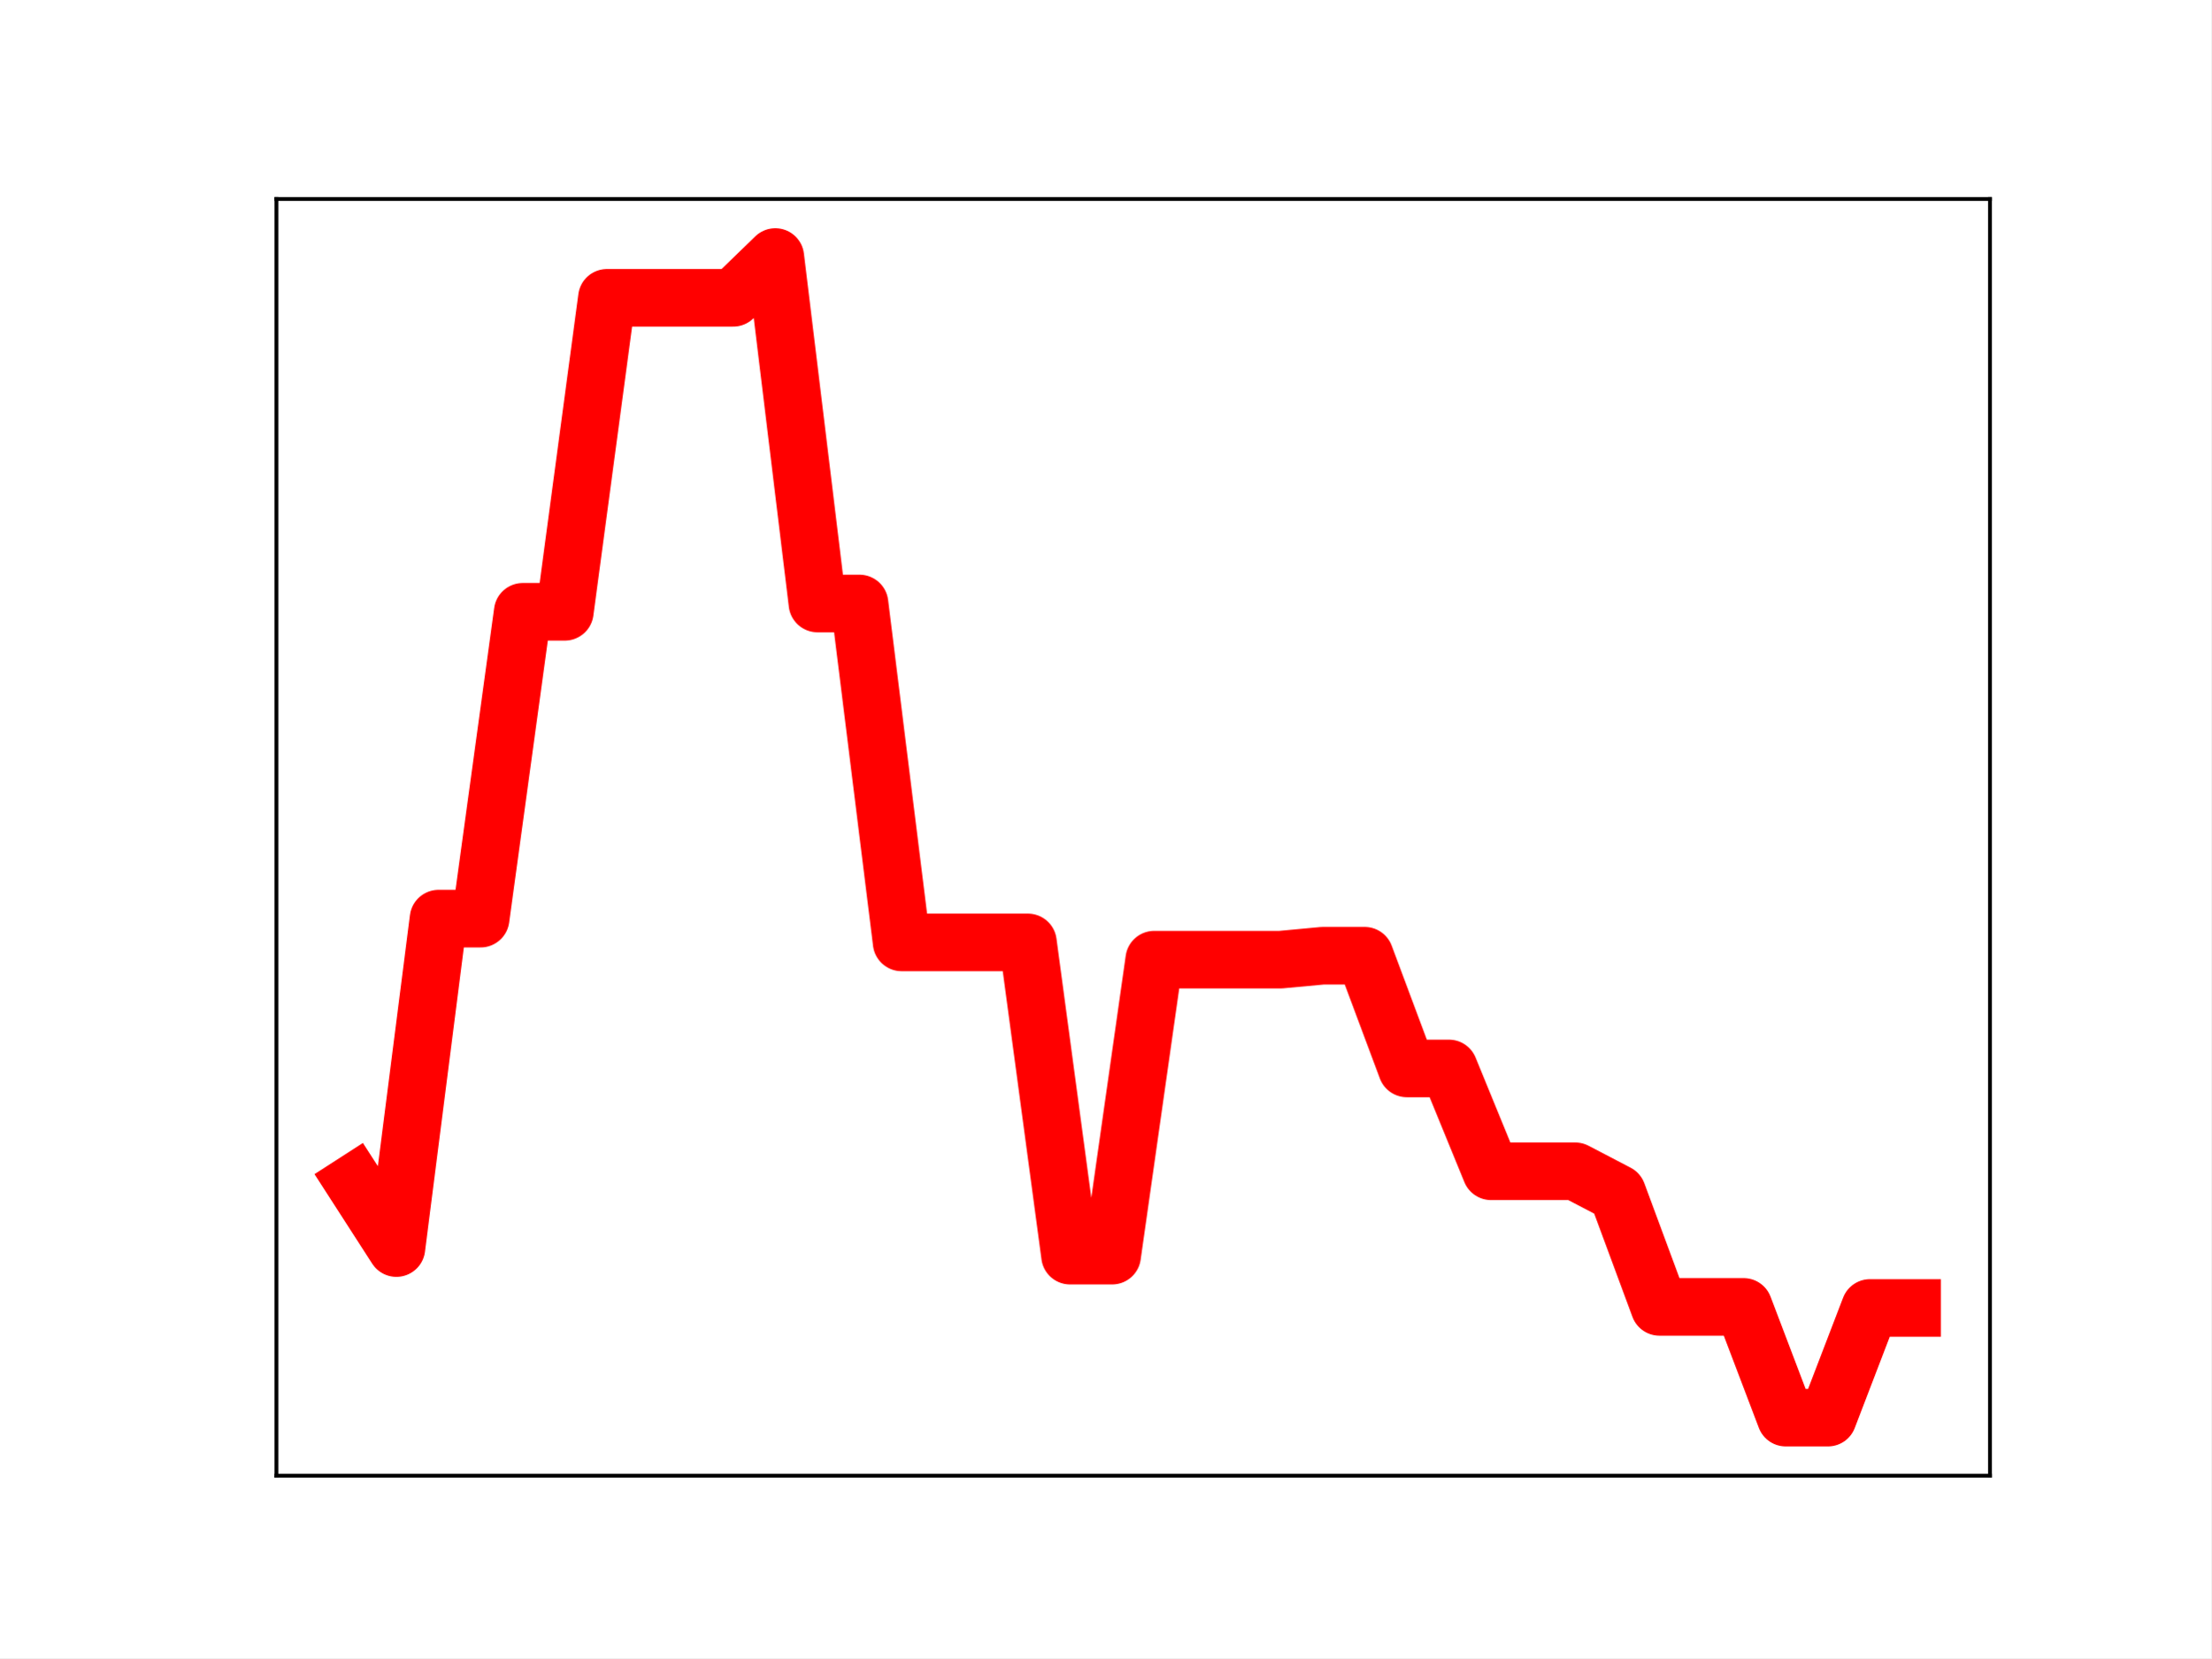
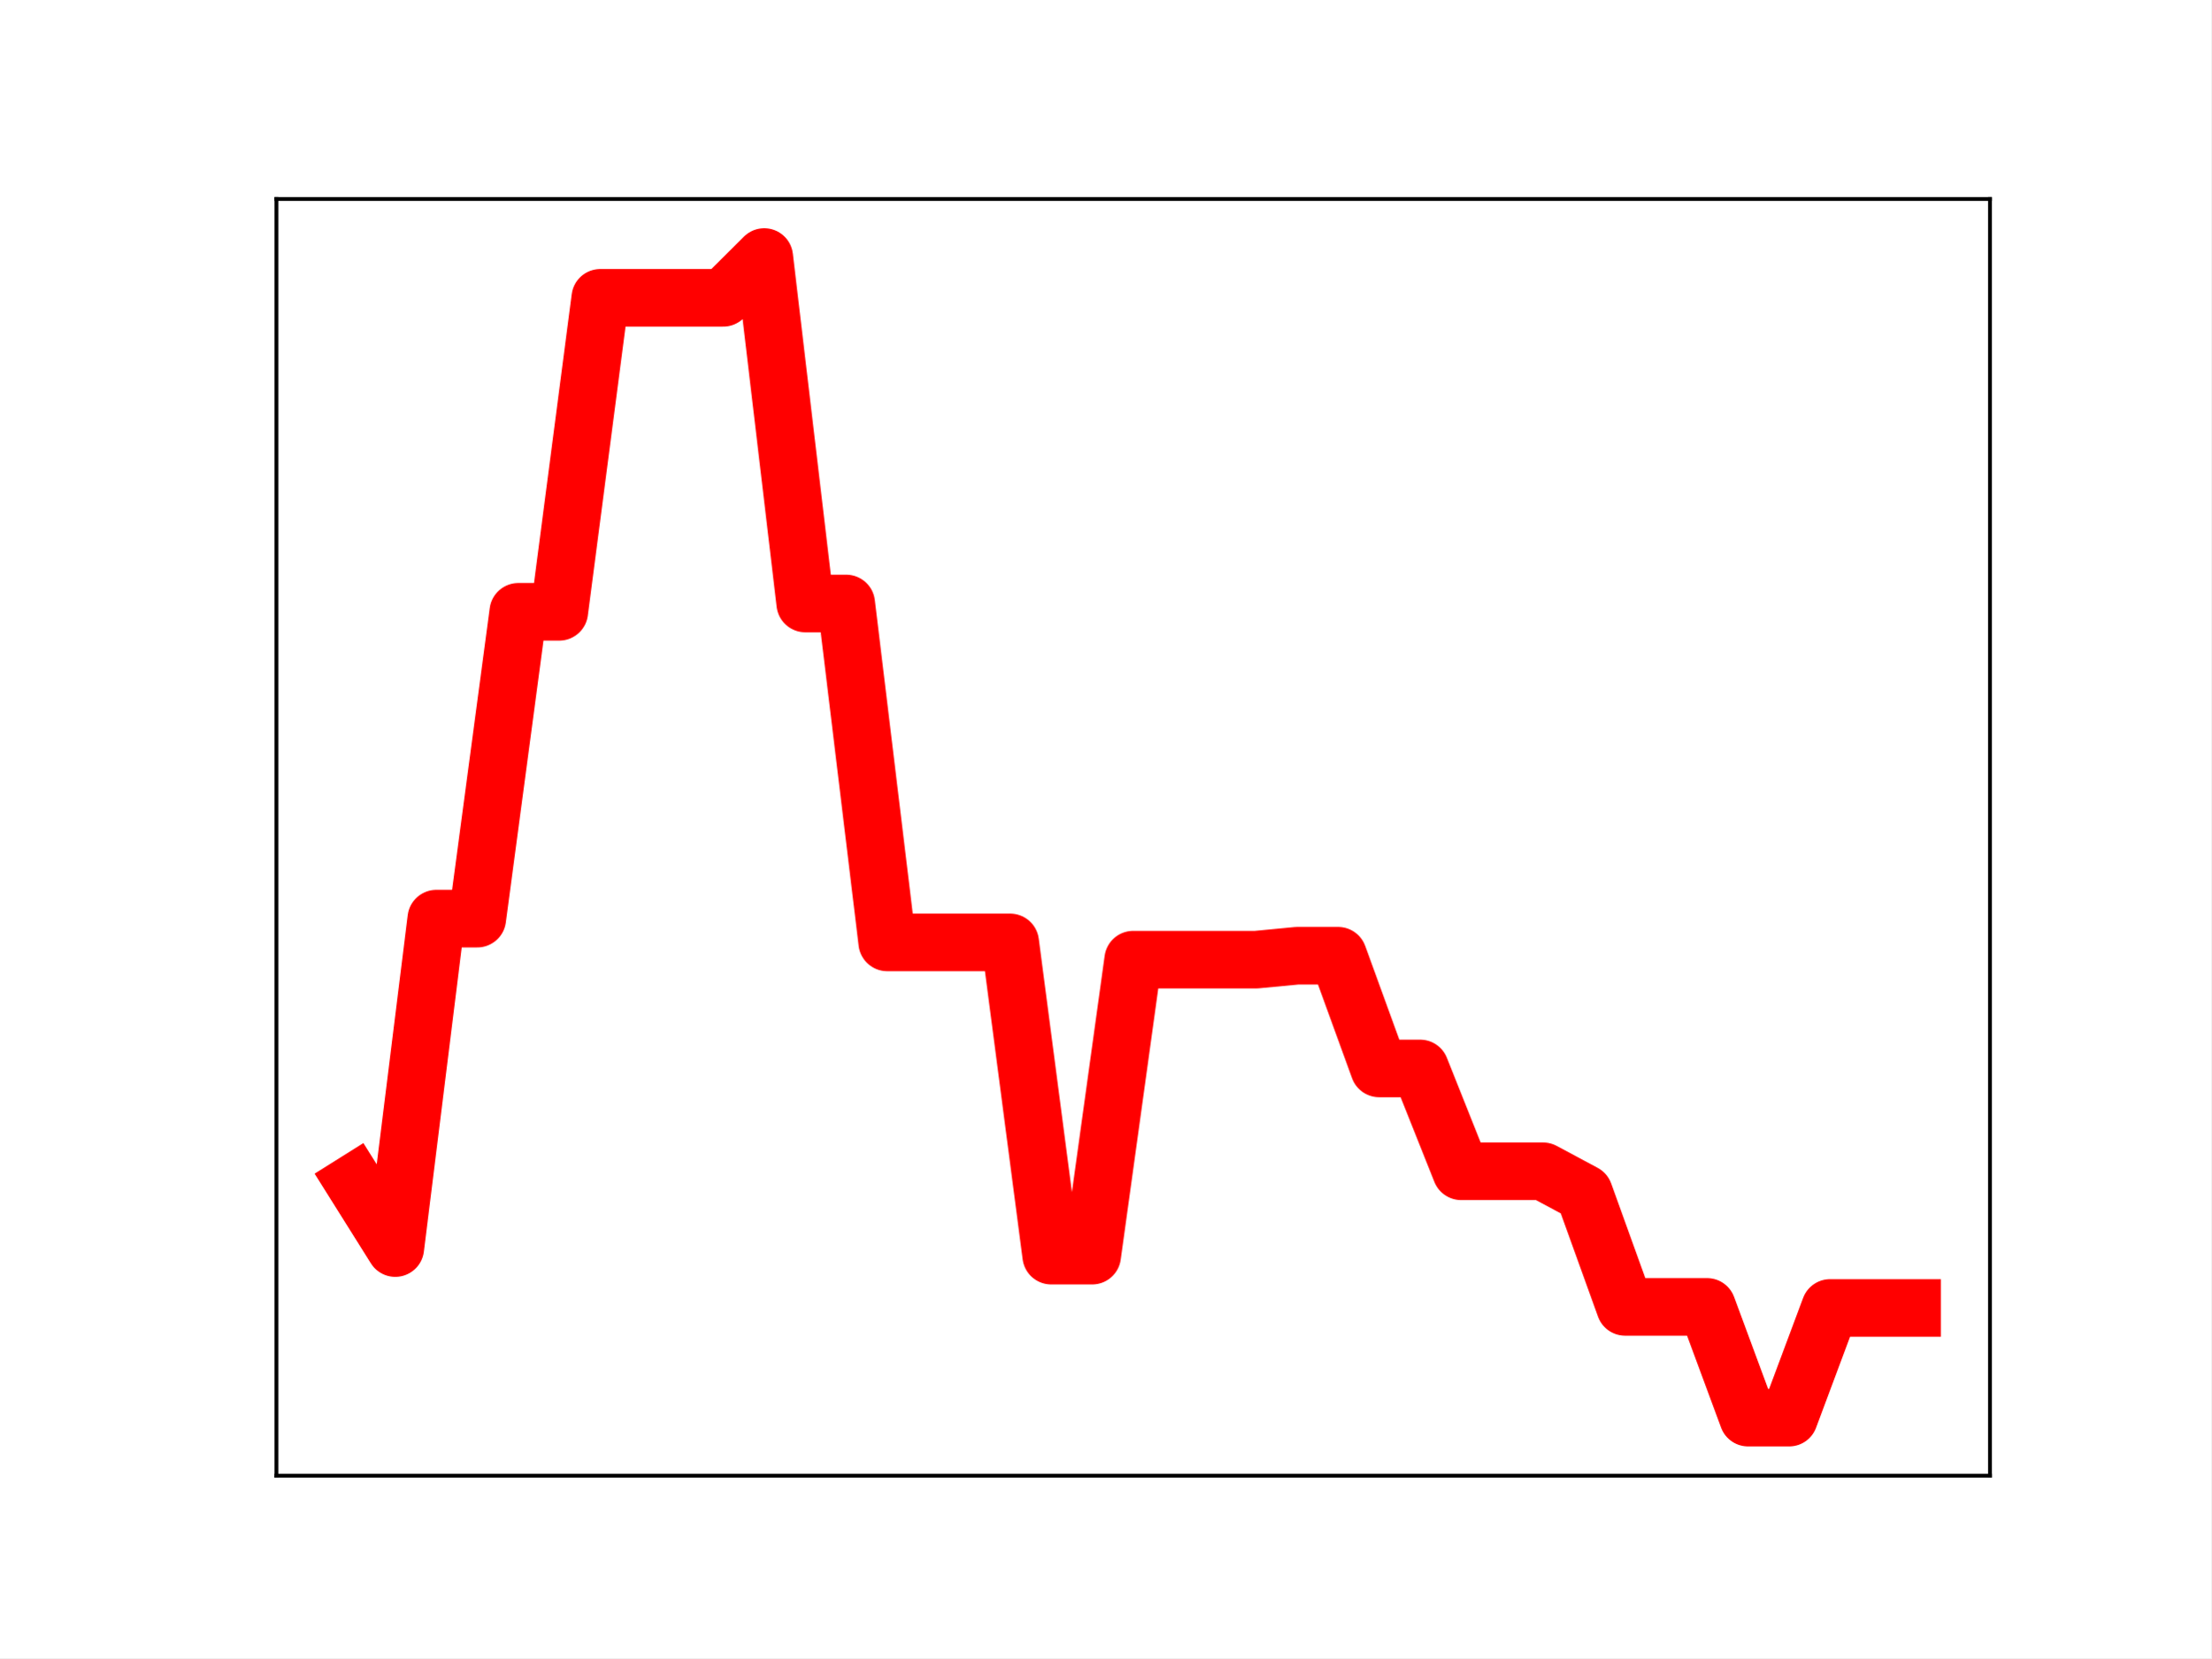
<svg xmlns="http://www.w3.org/2000/svg" xmlns:xlink="http://www.w3.org/1999/xlink" height="345.6pt" version="1.1" viewBox="0 0 460.8 345.6" width="460.8pt">
  <defs>
    <style type="text/css">
*{stroke-linecap:butt;stroke-linejoin:round;}
  </style>
  </defs>
  <g id="figure_1">
    <g id="patch_1">
      <path d="M 0 345.6  L 460.8 345.6  L 460.8 0  L 0 0  z " style="fill:#ffffff;" />
    </g>
    <g id="axes_1">
      <g id="patch_2">
        <path d="M 57.6 307.584  L 414.72 307.584  L 414.72 41.472  L 57.6 41.472  z " style="fill:#ffffff;" />
      </g>
      <g id="line2d_1">
-         <path clip-path="url(#p9f68f8eac8)" d="M 73.833 246.526  L 82.607 260.142  L 91.382 191.476  L 100.156 191.476  L 108.931 127.52  L 117.705 127.52  L 126.479 62.072  L 135.254 62.072  L 144.028 62.072  L 152.803 62.072  L 161.577 53.568  L 170.352 125.785  L 179.126 125.785  L 187.901 196.429  L 196.675 196.429  L 205.449 196.429  L 214.224 196.429  L 222.998 261.72  L 231.773 261.72  L 240.547 200.023  L 249.322 200.023  L 258.096 200.023  L 266.871 200.023  L 275.645 199.207  L 284.419 199.207  L 293.194 222.699  L 301.968 222.699  L 310.743 244.135  L 319.517 244.135  L 328.292 244.135  L 337.066 248.713  L 345.841 272.405  L 354.615 272.405  L 363.389 272.405  L 372.164 295.488  L 380.938 295.488  L 389.713 272.62  L 398.487 272.62  " style="fill:none;stroke:#ff0000;stroke-linecap:square;stroke-width:12;" />
+         <path clip-path="url(#p350d2e81a9)" d="M 73.833 246.526  L 82.376 260.142  L 90.92 191.476  L 99.463 191.476  L 108.007 127.52  L 116.55 127.52  L 125.094 62.072  L 133.638 62.072  L 142.181 62.072  L 150.725 62.072  L 159.268 53.568  L 167.812 125.785  L 176.355 125.785  L 184.899 196.429  L 193.442 196.429  L 201.986 196.429  L 210.529 196.429  L 219.073 261.72  L 227.616 261.72  L 236.16 200.023  L 244.704 200.023  L 253.247 200.023  L 261.791 200.023  L 270.334 199.207  L 278.878 199.207  L 287.421 222.699  L 295.965 222.699  L 304.508 244.135  L 313.052 244.135  L 321.595 244.135  L 330.139 248.713  L 338.682 272.405  L 347.226 272.405  L 355.77 272.405  L 364.313 295.488  L 372.857 295.488  L 381.4 272.62  L 389.944 272.62  L 398.487 272.62  " style="fill:none;stroke:#ff0000;stroke-linecap:square;stroke-width:12;" />
        <defs>
-           <path d="M 0 3  C 0.796 3 1.559 2.684 2.121 2.121  C 2.684 1.559 3 0.796 3 0  C 3 -0.796 2.684 -1.559 2.121 -2.121  C 1.559 -2.684 0.796 -3 0 -3  C -0.796 -3 -1.559 -2.684 -2.121 -2.121  C -2.684 -1.559 -3 -0.796 -3 0  C -3 0.796 -2.684 1.559 -2.121 2.121  C -1.559 2.684 -0.796 3 0 3  z " id="mfa8eee8c27" style="stroke:#ff0000;" />
+           <path d="M 0 3  C 0.796 3 1.559 2.684 2.121 2.121  C 2.684 1.559 3 0.796 3 0  C 3 -0.796 2.684 -1.559 2.121 -2.121  C 1.559 -2.684 0.796 -3 0 -3  C -0.796 -3 -1.559 -2.684 -2.121 -2.121  C -2.684 -1.559 -3 -0.796 -3 0  C -3 0.796 -2.684 1.559 -2.121 2.121  C -1.559 2.684 -0.796 3 0 3  z " id="m67b1467638" style="stroke:#ff0000;" />
        </defs>
-         <g clip-path="url(#p9f68f8eac8)">
-           <use style="fill:#ff0000;stroke:#ff0000;" x="73.833" xlink:href="#mfa8eee8c27" y="246.526" />
-           <use style="fill:#ff0000;stroke:#ff0000;" x="82.607" xlink:href="#mfa8eee8c27" y="260.142" />
-           <use style="fill:#ff0000;stroke:#ff0000;" x="91.382" xlink:href="#mfa8eee8c27" y="191.476" />
-           <use style="fill:#ff0000;stroke:#ff0000;" x="100.156" xlink:href="#mfa8eee8c27" y="191.476" />
-           <use style="fill:#ff0000;stroke:#ff0000;" x="108.931" xlink:href="#mfa8eee8c27" y="127.52" />
-           <use style="fill:#ff0000;stroke:#ff0000;" x="117.705" xlink:href="#mfa8eee8c27" y="127.52" />
-           <use style="fill:#ff0000;stroke:#ff0000;" x="126.479" xlink:href="#mfa8eee8c27" y="62.072" />
-           <use style="fill:#ff0000;stroke:#ff0000;" x="135.254" xlink:href="#mfa8eee8c27" y="62.072" />
-           <use style="fill:#ff0000;stroke:#ff0000;" x="144.028" xlink:href="#mfa8eee8c27" y="62.072" />
-           <use style="fill:#ff0000;stroke:#ff0000;" x="152.803" xlink:href="#mfa8eee8c27" y="62.072" />
-           <use style="fill:#ff0000;stroke:#ff0000;" x="161.577" xlink:href="#mfa8eee8c27" y="53.568" />
-           <use style="fill:#ff0000;stroke:#ff0000;" x="170.352" xlink:href="#mfa8eee8c27" y="125.785" />
-           <use style="fill:#ff0000;stroke:#ff0000;" x="179.126" xlink:href="#mfa8eee8c27" y="125.785" />
-           <use style="fill:#ff0000;stroke:#ff0000;" x="187.901" xlink:href="#mfa8eee8c27" y="196.429" />
-           <use style="fill:#ff0000;stroke:#ff0000;" x="196.675" xlink:href="#mfa8eee8c27" y="196.429" />
-           <use style="fill:#ff0000;stroke:#ff0000;" x="205.449" xlink:href="#mfa8eee8c27" y="196.429" />
-           <use style="fill:#ff0000;stroke:#ff0000;" x="214.224" xlink:href="#mfa8eee8c27" y="196.429" />
-           <use style="fill:#ff0000;stroke:#ff0000;" x="222.998" xlink:href="#mfa8eee8c27" y="261.72" />
-           <use style="fill:#ff0000;stroke:#ff0000;" x="231.773" xlink:href="#mfa8eee8c27" y="261.72" />
-           <use style="fill:#ff0000;stroke:#ff0000;" x="240.547" xlink:href="#mfa8eee8c27" y="200.023" />
-           <use style="fill:#ff0000;stroke:#ff0000;" x="249.322" xlink:href="#mfa8eee8c27" y="200.023" />
-           <use style="fill:#ff0000;stroke:#ff0000;" x="258.096" xlink:href="#mfa8eee8c27" y="200.023" />
-           <use style="fill:#ff0000;stroke:#ff0000;" x="266.871" xlink:href="#mfa8eee8c27" y="200.023" />
-           <use style="fill:#ff0000;stroke:#ff0000;" x="275.645" xlink:href="#mfa8eee8c27" y="199.207" />
-           <use style="fill:#ff0000;stroke:#ff0000;" x="284.419" xlink:href="#mfa8eee8c27" y="199.207" />
-           <use style="fill:#ff0000;stroke:#ff0000;" x="293.194" xlink:href="#mfa8eee8c27" y="222.699" />
-           <use style="fill:#ff0000;stroke:#ff0000;" x="301.968" xlink:href="#mfa8eee8c27" y="222.699" />
-           <use style="fill:#ff0000;stroke:#ff0000;" x="310.743" xlink:href="#mfa8eee8c27" y="244.135" />
-           <use style="fill:#ff0000;stroke:#ff0000;" x="319.517" xlink:href="#mfa8eee8c27" y="244.135" />
-           <use style="fill:#ff0000;stroke:#ff0000;" x="328.292" xlink:href="#mfa8eee8c27" y="244.135" />
-           <use style="fill:#ff0000;stroke:#ff0000;" x="337.066" xlink:href="#mfa8eee8c27" y="248.713" />
-           <use style="fill:#ff0000;stroke:#ff0000;" x="345.841" xlink:href="#mfa8eee8c27" y="272.405" />
-           <use style="fill:#ff0000;stroke:#ff0000;" x="354.615" xlink:href="#mfa8eee8c27" y="272.405" />
-           <use style="fill:#ff0000;stroke:#ff0000;" x="363.389" xlink:href="#mfa8eee8c27" y="272.405" />
-           <use style="fill:#ff0000;stroke:#ff0000;" x="372.164" xlink:href="#mfa8eee8c27" y="295.488" />
-           <use style="fill:#ff0000;stroke:#ff0000;" x="380.938" xlink:href="#mfa8eee8c27" y="295.488" />
-           <use style="fill:#ff0000;stroke:#ff0000;" x="389.713" xlink:href="#mfa8eee8c27" y="272.62" />
-           <use style="fill:#ff0000;stroke:#ff0000;" x="398.487" xlink:href="#mfa8eee8c27" y="272.62" />
+         <g clip-path="url(#p350d2e81a9)">
+           <use style="fill:#ff0000;stroke:#ff0000;" x="73.833" xlink:href="#m67b1467638" y="246.526" />
+           <use style="fill:#ff0000;stroke:#ff0000;" x="82.376" xlink:href="#m67b1467638" y="260.142" />
+           <use style="fill:#ff0000;stroke:#ff0000;" x="90.92" xlink:href="#m67b1467638" y="191.476" />
+           <use style="fill:#ff0000;stroke:#ff0000;" x="99.463" xlink:href="#m67b1467638" y="191.476" />
+           <use style="fill:#ff0000;stroke:#ff0000;" x="108.007" xlink:href="#m67b1467638" y="127.52" />
+           <use style="fill:#ff0000;stroke:#ff0000;" x="116.55" xlink:href="#m67b1467638" y="127.52" />
+           <use style="fill:#ff0000;stroke:#ff0000;" x="125.094" xlink:href="#m67b1467638" y="62.072" />
+           <use style="fill:#ff0000;stroke:#ff0000;" x="133.638" xlink:href="#m67b1467638" y="62.072" />
+           <use style="fill:#ff0000;stroke:#ff0000;" x="142.181" xlink:href="#m67b1467638" y="62.072" />
+           <use style="fill:#ff0000;stroke:#ff0000;" x="150.725" xlink:href="#m67b1467638" y="62.072" />
+           <use style="fill:#ff0000;stroke:#ff0000;" x="159.268" xlink:href="#m67b1467638" y="53.568" />
+           <use style="fill:#ff0000;stroke:#ff0000;" x="167.812" xlink:href="#m67b1467638" y="125.785" />
+           <use style="fill:#ff0000;stroke:#ff0000;" x="176.355" xlink:href="#m67b1467638" y="125.785" />
+           <use style="fill:#ff0000;stroke:#ff0000;" x="184.899" xlink:href="#m67b1467638" y="196.429" />
+           <use style="fill:#ff0000;stroke:#ff0000;" x="193.442" xlink:href="#m67b1467638" y="196.429" />
+           <use style="fill:#ff0000;stroke:#ff0000;" x="201.986" xlink:href="#m67b1467638" y="196.429" />
+           <use style="fill:#ff0000;stroke:#ff0000;" x="210.529" xlink:href="#m67b1467638" y="196.429" />
+           <use style="fill:#ff0000;stroke:#ff0000;" x="219.073" xlink:href="#m67b1467638" y="261.72" />
+           <use style="fill:#ff0000;stroke:#ff0000;" x="227.616" xlink:href="#m67b1467638" y="261.72" />
+           <use style="fill:#ff0000;stroke:#ff0000;" x="236.16" xlink:href="#m67b1467638" y="200.023" />
+           <use style="fill:#ff0000;stroke:#ff0000;" x="244.704" xlink:href="#m67b1467638" y="200.023" />
+           <use style="fill:#ff0000;stroke:#ff0000;" x="253.247" xlink:href="#m67b1467638" y="200.023" />
+           <use style="fill:#ff0000;stroke:#ff0000;" x="261.791" xlink:href="#m67b1467638" y="200.023" />
+           <use style="fill:#ff0000;stroke:#ff0000;" x="270.334" xlink:href="#m67b1467638" y="199.207" />
+           <use style="fill:#ff0000;stroke:#ff0000;" x="278.878" xlink:href="#m67b1467638" y="199.207" />
+           <use style="fill:#ff0000;stroke:#ff0000;" x="287.421" xlink:href="#m67b1467638" y="222.699" />
+           <use style="fill:#ff0000;stroke:#ff0000;" x="295.965" xlink:href="#m67b1467638" y="222.699" />
+           <use style="fill:#ff0000;stroke:#ff0000;" x="304.508" xlink:href="#m67b1467638" y="244.135" />
+           <use style="fill:#ff0000;stroke:#ff0000;" x="313.052" xlink:href="#m67b1467638" y="244.135" />
+           <use style="fill:#ff0000;stroke:#ff0000;" x="321.595" xlink:href="#m67b1467638" y="244.135" />
+           <use style="fill:#ff0000;stroke:#ff0000;" x="330.139" xlink:href="#m67b1467638" y="248.713" />
+           <use style="fill:#ff0000;stroke:#ff0000;" x="338.682" xlink:href="#m67b1467638" y="272.405" />
+           <use style="fill:#ff0000;stroke:#ff0000;" x="347.226" xlink:href="#m67b1467638" y="272.405" />
+           <use style="fill:#ff0000;stroke:#ff0000;" x="355.77" xlink:href="#m67b1467638" y="272.405" />
+           <use style="fill:#ff0000;stroke:#ff0000;" x="364.313" xlink:href="#m67b1467638" y="295.488" />
+           <use style="fill:#ff0000;stroke:#ff0000;" x="372.857" xlink:href="#m67b1467638" y="295.488" />
+           <use style="fill:#ff0000;stroke:#ff0000;" x="381.4" xlink:href="#m67b1467638" y="272.62" />
+           <use style="fill:#ff0000;stroke:#ff0000;" x="389.944" xlink:href="#m67b1467638" y="272.62" />
+           <use style="fill:#ff0000;stroke:#ff0000;" x="398.487" xlink:href="#m67b1467638" y="272.62" />
        </g>
      </g>
      <g id="patch_3">
        <path d="M 57.6 307.584  L 57.6 41.472  " style="fill:none;stroke:#000000;stroke-linecap:square;stroke-linejoin:miter;stroke-width:0.8;" />
      </g>
      <g id="patch_4">
        <path d="M 414.72 307.584  L 414.72 41.472  " style="fill:none;stroke:#000000;stroke-linecap:square;stroke-linejoin:miter;stroke-width:0.8;" />
      </g>
      <g id="patch_5">
        <path d="M 57.6 307.584  L 414.72 307.584  " style="fill:none;stroke:#000000;stroke-linecap:square;stroke-linejoin:miter;stroke-width:0.8;" />
      </g>
      <g id="patch_6">
        <path d="M 57.6 41.472  L 414.72 41.472  " style="fill:none;stroke:#000000;stroke-linecap:square;stroke-linejoin:miter;stroke-width:0.8;" />
      </g>
    </g>
  </g>
  <defs>
-     <clipPath id="p9f68f8eac8">
+     <clipPath id="p350d2e81a9">
      <rect height="266.112" width="357.12" x="57.6" y="41.472" />
    </clipPath>
  </defs>
</svg>
